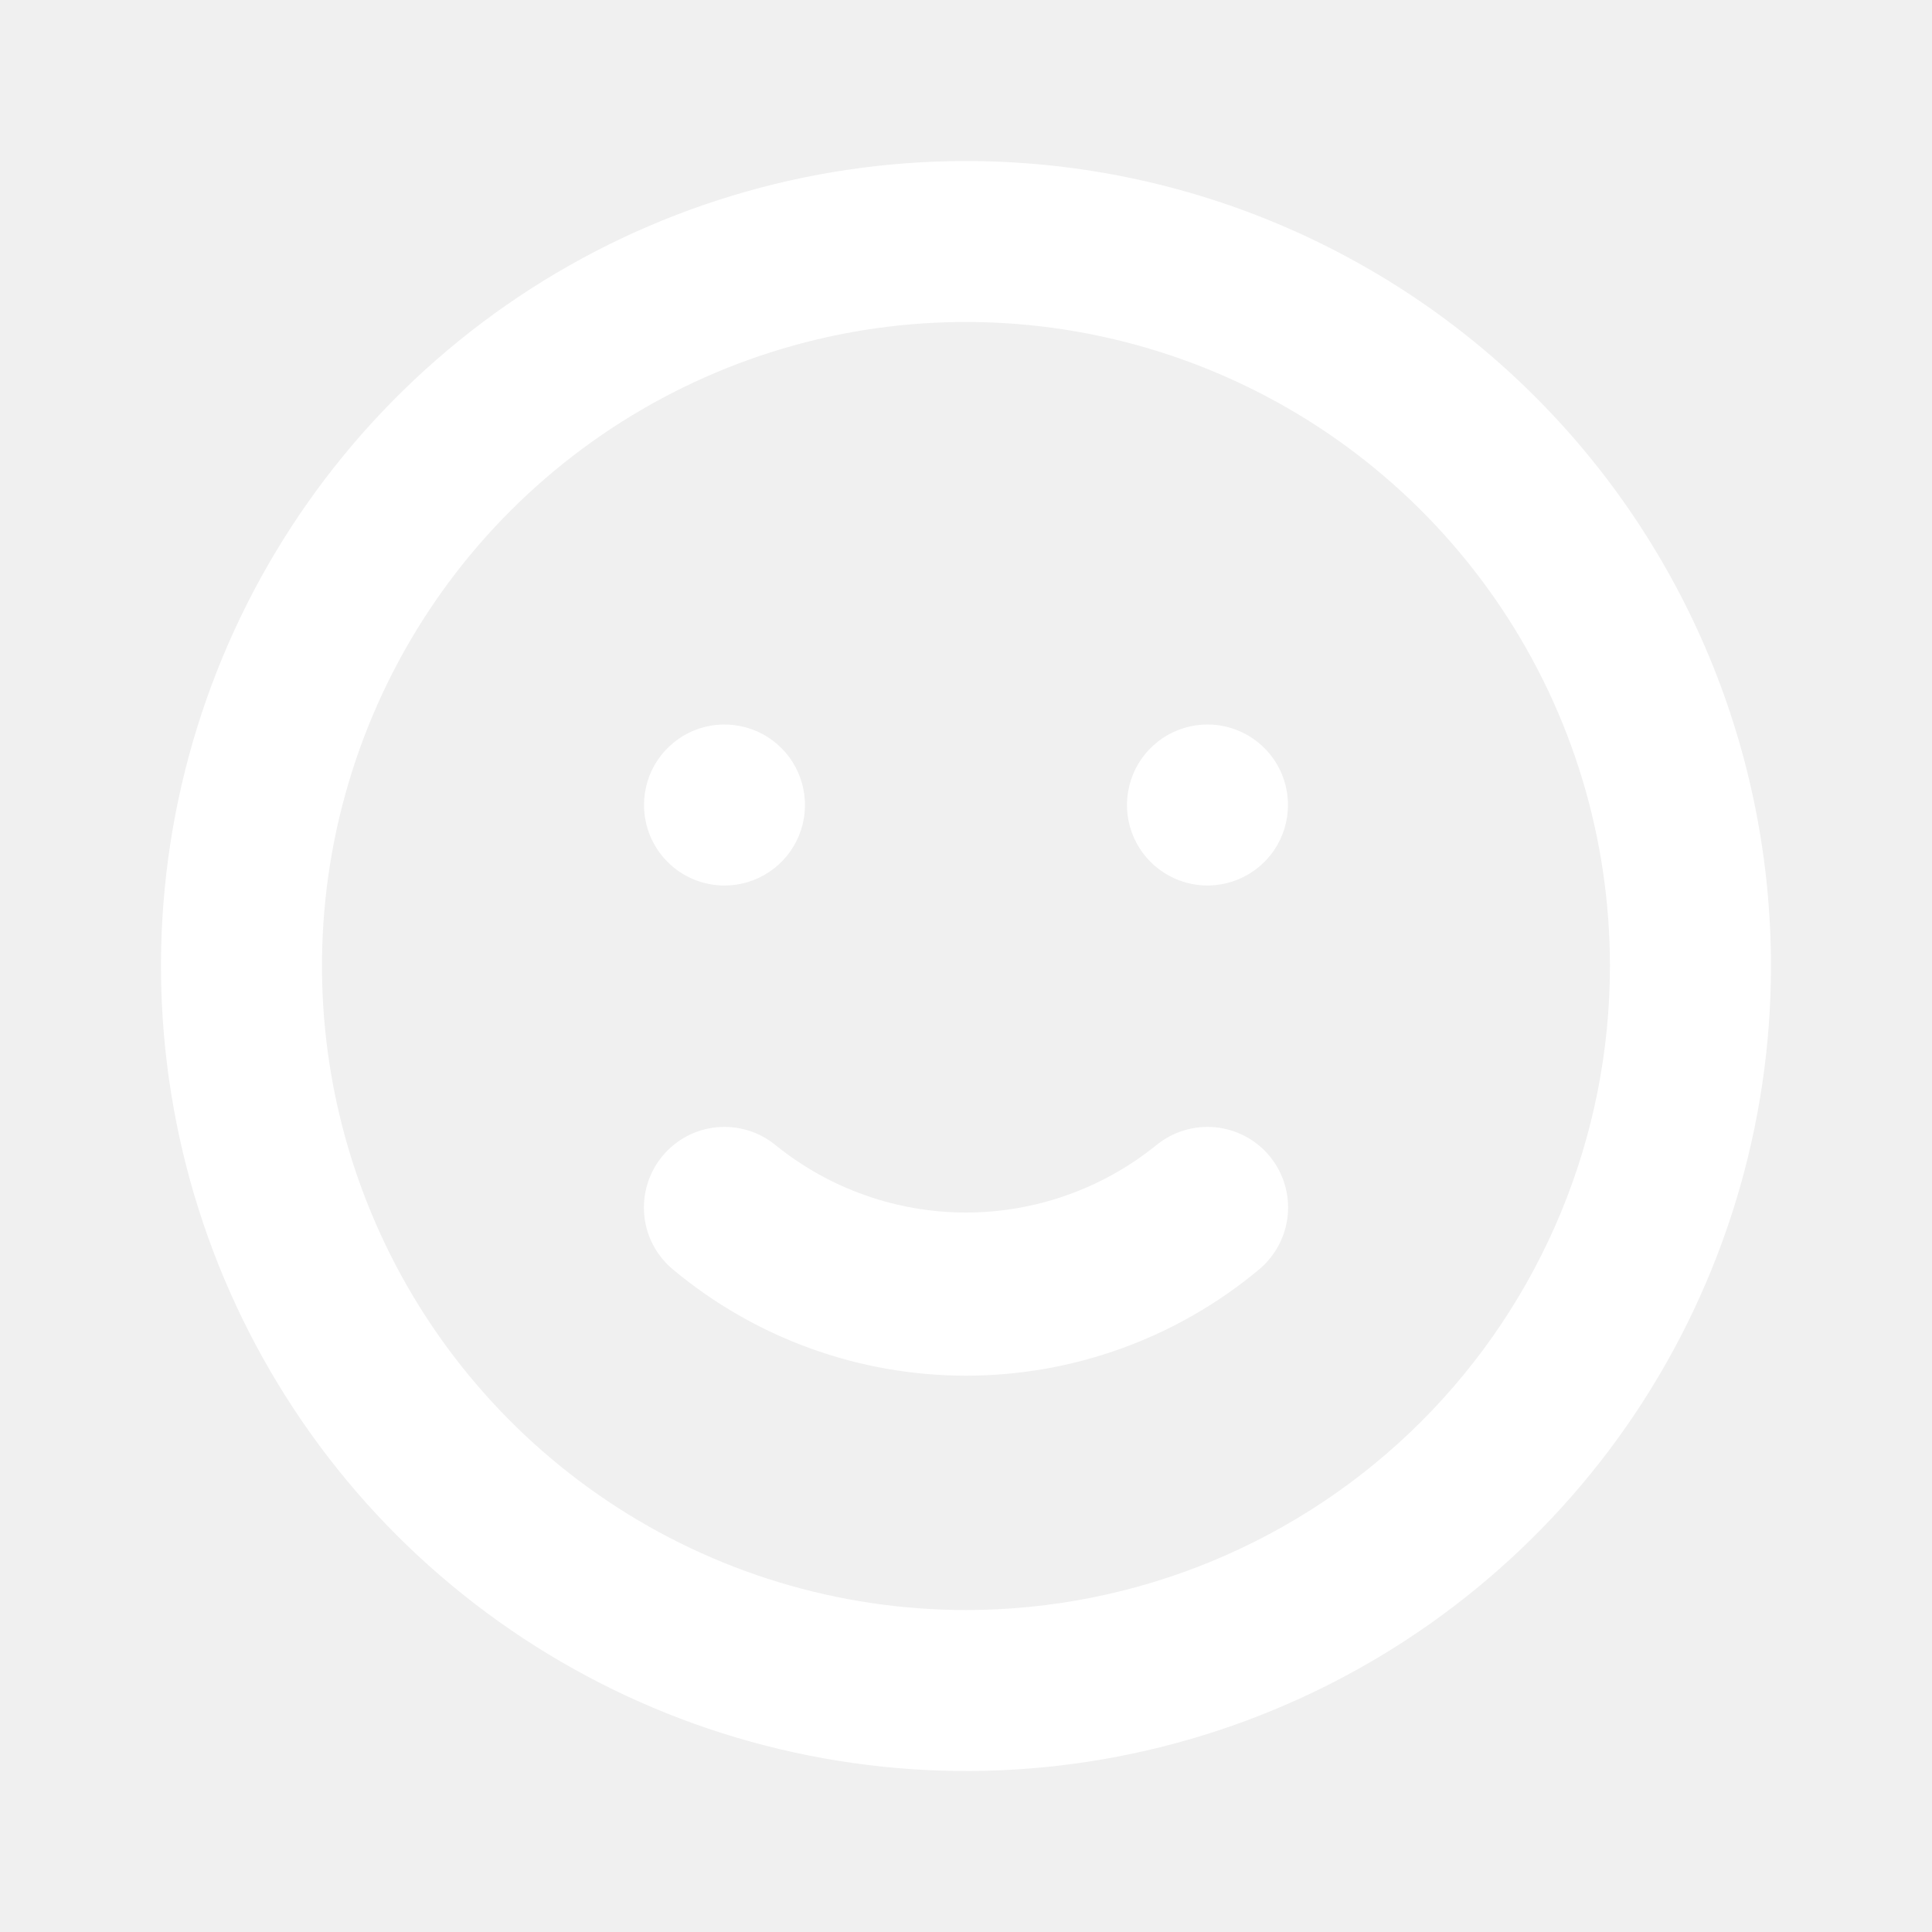
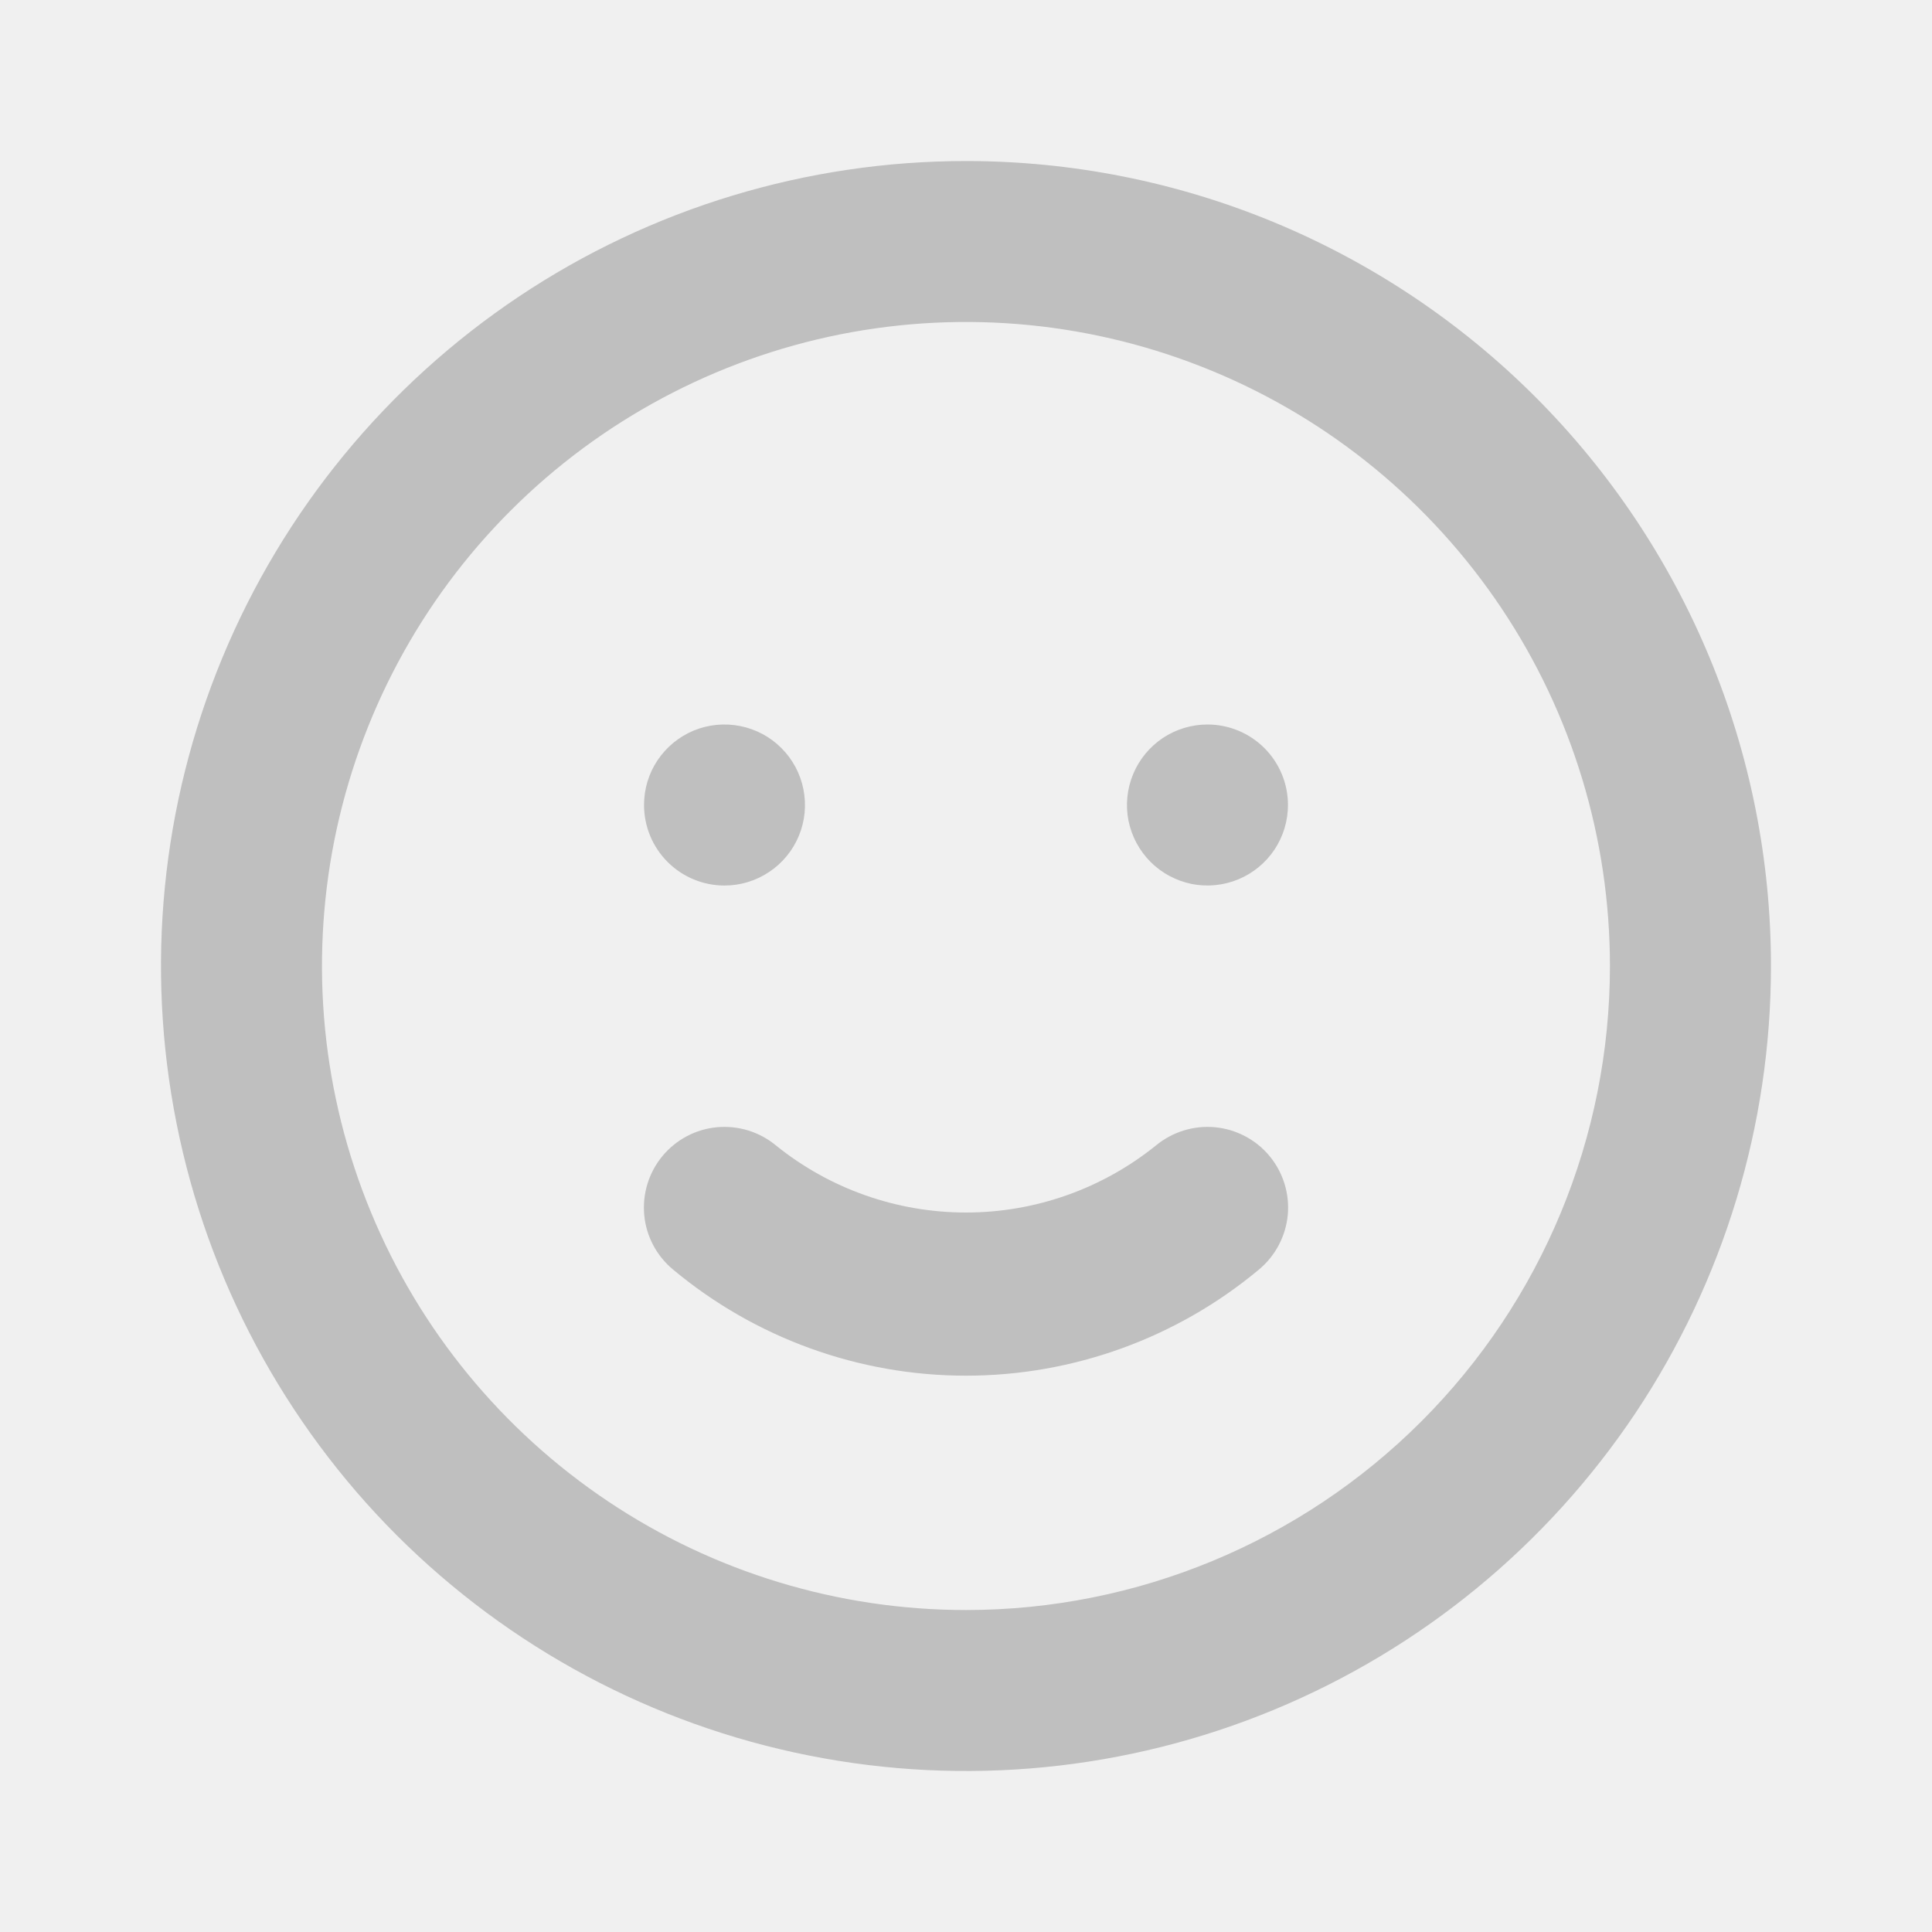
<svg xmlns="http://www.w3.org/2000/svg" width="20" height="20" viewBox="0 0 20 20" fill="none">
-   <path d="M11.966 11.858C11.409 12.307 10.715 12.552 10 12.552C9.284 12.552 8.59 12.307 8.033 11.858C7.863 11.717 7.644 11.649 7.423 11.669C7.203 11.689 7 11.796 6.858 11.967C6.717 12.137 6.649 12.356 6.669 12.577C6.689 12.797 6.796 13 6.967 13.142C7.818 13.852 8.891 14.241 10 14.241C11.108 14.241 12.182 13.852 13.033 13.142C13.203 13 13.31 12.797 13.331 12.577C13.351 12.356 13.283 12.137 13.142 11.967C13.072 11.882 12.986 11.813 12.889 11.762C12.792 11.711 12.686 11.679 12.576 11.669C12.356 11.649 12.137 11.717 11.966 11.858V11.858ZM7.5 9.167C7.665 9.167 7.826 9.118 7.963 9.026C8.1 8.935 8.207 8.804 8.27 8.652C8.333 8.5 8.349 8.332 8.317 8.171C8.285 8.009 8.206 7.861 8.089 7.744C7.973 7.627 7.824 7.548 7.662 7.516C7.501 7.484 7.333 7.5 7.181 7.563C7.029 7.626 6.899 7.733 6.807 7.87C6.715 8.007 6.667 8.168 6.667 8.333C6.667 8.554 6.754 8.766 6.911 8.923C7.067 9.079 7.279 9.167 7.5 9.167ZM12.5 7.5C12.335 7.5 12.174 7.549 12.037 7.64C11.9 7.732 11.793 7.862 11.73 8.014C11.667 8.167 11.65 8.334 11.682 8.496C11.715 8.658 11.794 8.806 11.911 8.923C12.027 9.039 12.176 9.118 12.337 9.151C12.499 9.183 12.666 9.166 12.819 9.103C12.971 9.04 13.101 8.933 13.193 8.796C13.284 8.659 13.333 8.498 13.333 8.333C13.333 8.112 13.245 7.9 13.089 7.744C12.933 7.588 12.721 7.5 12.5 7.5ZM10 1.667C8.352 1.667 6.74 2.155 5.37 3.071C4 3.987 2.932 5.288 2.301 6.811C1.67 8.334 1.505 10.009 1.827 11.626C2.148 13.242 2.942 14.727 4.107 15.893C5.273 17.058 6.758 17.852 8.374 18.173C9.991 18.495 11.666 18.33 13.189 17.699C14.712 17.068 16.013 16 16.929 14.63C17.844 13.259 18.333 11.648 18.333 10C18.333 8.906 18.118 7.822 17.699 6.811C17.28 5.8 16.666 4.881 15.892 4.107C15.119 3.334 14.2 2.72 13.189 2.301C12.178 1.882 11.094 1.667 10 1.667V1.667ZM10 16.667C8.681 16.667 7.392 16.276 6.296 15.543C5.2 14.81 4.345 13.769 3.841 12.551C3.336 11.333 3.204 9.993 3.461 8.699C3.719 7.406 4.353 6.218 5.286 5.286C6.218 4.354 7.406 3.719 8.699 3.461C9.992 3.204 11.333 3.336 12.551 3.841C13.769 4.345 14.81 5.2 15.543 6.296C16.276 7.392 16.666 8.681 16.666 10C16.666 11.768 15.964 13.464 14.714 14.714C13.464 15.964 11.768 16.667 10 16.667V16.667Z" fill="white" />
+   <path d="M11.966 11.858C11.409 12.307 10.715 12.552 10 12.552C9.284 12.552 8.59 12.307 8.033 11.858C7.863 11.717 7.644 11.649 7.423 11.669C7.203 11.689 7 11.796 6.858 11.967C6.717 12.137 6.649 12.356 6.669 12.577C6.689 12.797 6.796 13 6.967 13.142C7.818 13.852 8.891 14.241 10 14.241C11.108 14.241 12.182 13.852 13.033 13.142C13.203 13 13.31 12.797 13.331 12.577C13.351 12.356 13.283 12.137 13.142 11.967C13.072 11.882 12.986 11.813 12.889 11.762C12.792 11.711 12.686 11.679 12.576 11.669C12.356 11.649 12.137 11.717 11.966 11.858V11.858ZM7.5 9.167C7.665 9.167 7.826 9.118 7.963 9.026C8.1 8.935 8.207 8.804 8.27 8.652C8.333 8.5 8.349 8.332 8.317 8.171C8.285 8.009 8.206 7.861 8.089 7.744C7.973 7.627 7.824 7.548 7.662 7.516C7.501 7.484 7.333 7.5 7.181 7.563C7.029 7.626 6.899 7.733 6.807 7.87C6.715 8.007 6.667 8.168 6.667 8.333C6.667 8.554 6.754 8.766 6.911 8.923C7.067 9.079 7.279 9.167 7.5 9.167ZM12.5 7.5C12.335 7.5 12.174 7.549 12.037 7.64C11.9 7.732 11.793 7.862 11.73 8.014C11.667 8.167 11.65 8.334 11.682 8.496C11.715 8.658 11.794 8.806 11.911 8.923C12.027 9.039 12.176 9.118 12.337 9.151C12.499 9.183 12.666 9.166 12.819 9.103C12.971 9.04 13.101 8.933 13.193 8.796C13.284 8.659 13.333 8.498 13.333 8.333C13.333 8.112 13.245 7.9 13.089 7.744C12.933 7.588 12.721 7.5 12.5 7.5ZM10 1.667C8.352 1.667 6.74 2.155 5.37 3.071C4 3.987 2.932 5.288 2.301 6.811C1.67 8.334 1.505 10.009 1.827 11.626C2.148 13.242 2.942 14.727 4.107 15.893C5.273 17.058 6.758 17.852 8.374 18.173C9.991 18.495 11.666 18.33 13.189 17.699C14.712 17.068 16.013 16 16.929 14.63C17.844 13.259 18.333 11.648 18.333 10C18.333 8.906 18.118 7.822 17.699 6.811C17.28 5.8 16.666 4.881 15.892 4.107C15.119 3.334 14.2 2.72 13.189 2.301C12.178 1.882 11.094 1.667 10 1.667V1.667ZM10 16.667C8.681 16.667 7.392 16.276 6.296 15.543C5.2 14.81 4.345 13.769 3.841 12.551C3.336 11.333 3.204 9.993 3.461 8.699C3.719 7.406 4.353 6.218 5.286 5.286C6.218 4.354 7.406 3.719 8.699 3.461C9.992 3.204 11.333 3.336 12.551 3.841C13.769 4.345 14.81 5.2 15.543 6.296C16.276 7.392 16.666 8.681 16.666 10C16.666 11.768 15.964 13.464 14.714 14.714C13.464 15.964 11.768 16.667 10 16.667V16.667Z" fill="#9E9E9E" fill-opacity="0.6" />
</svg>
